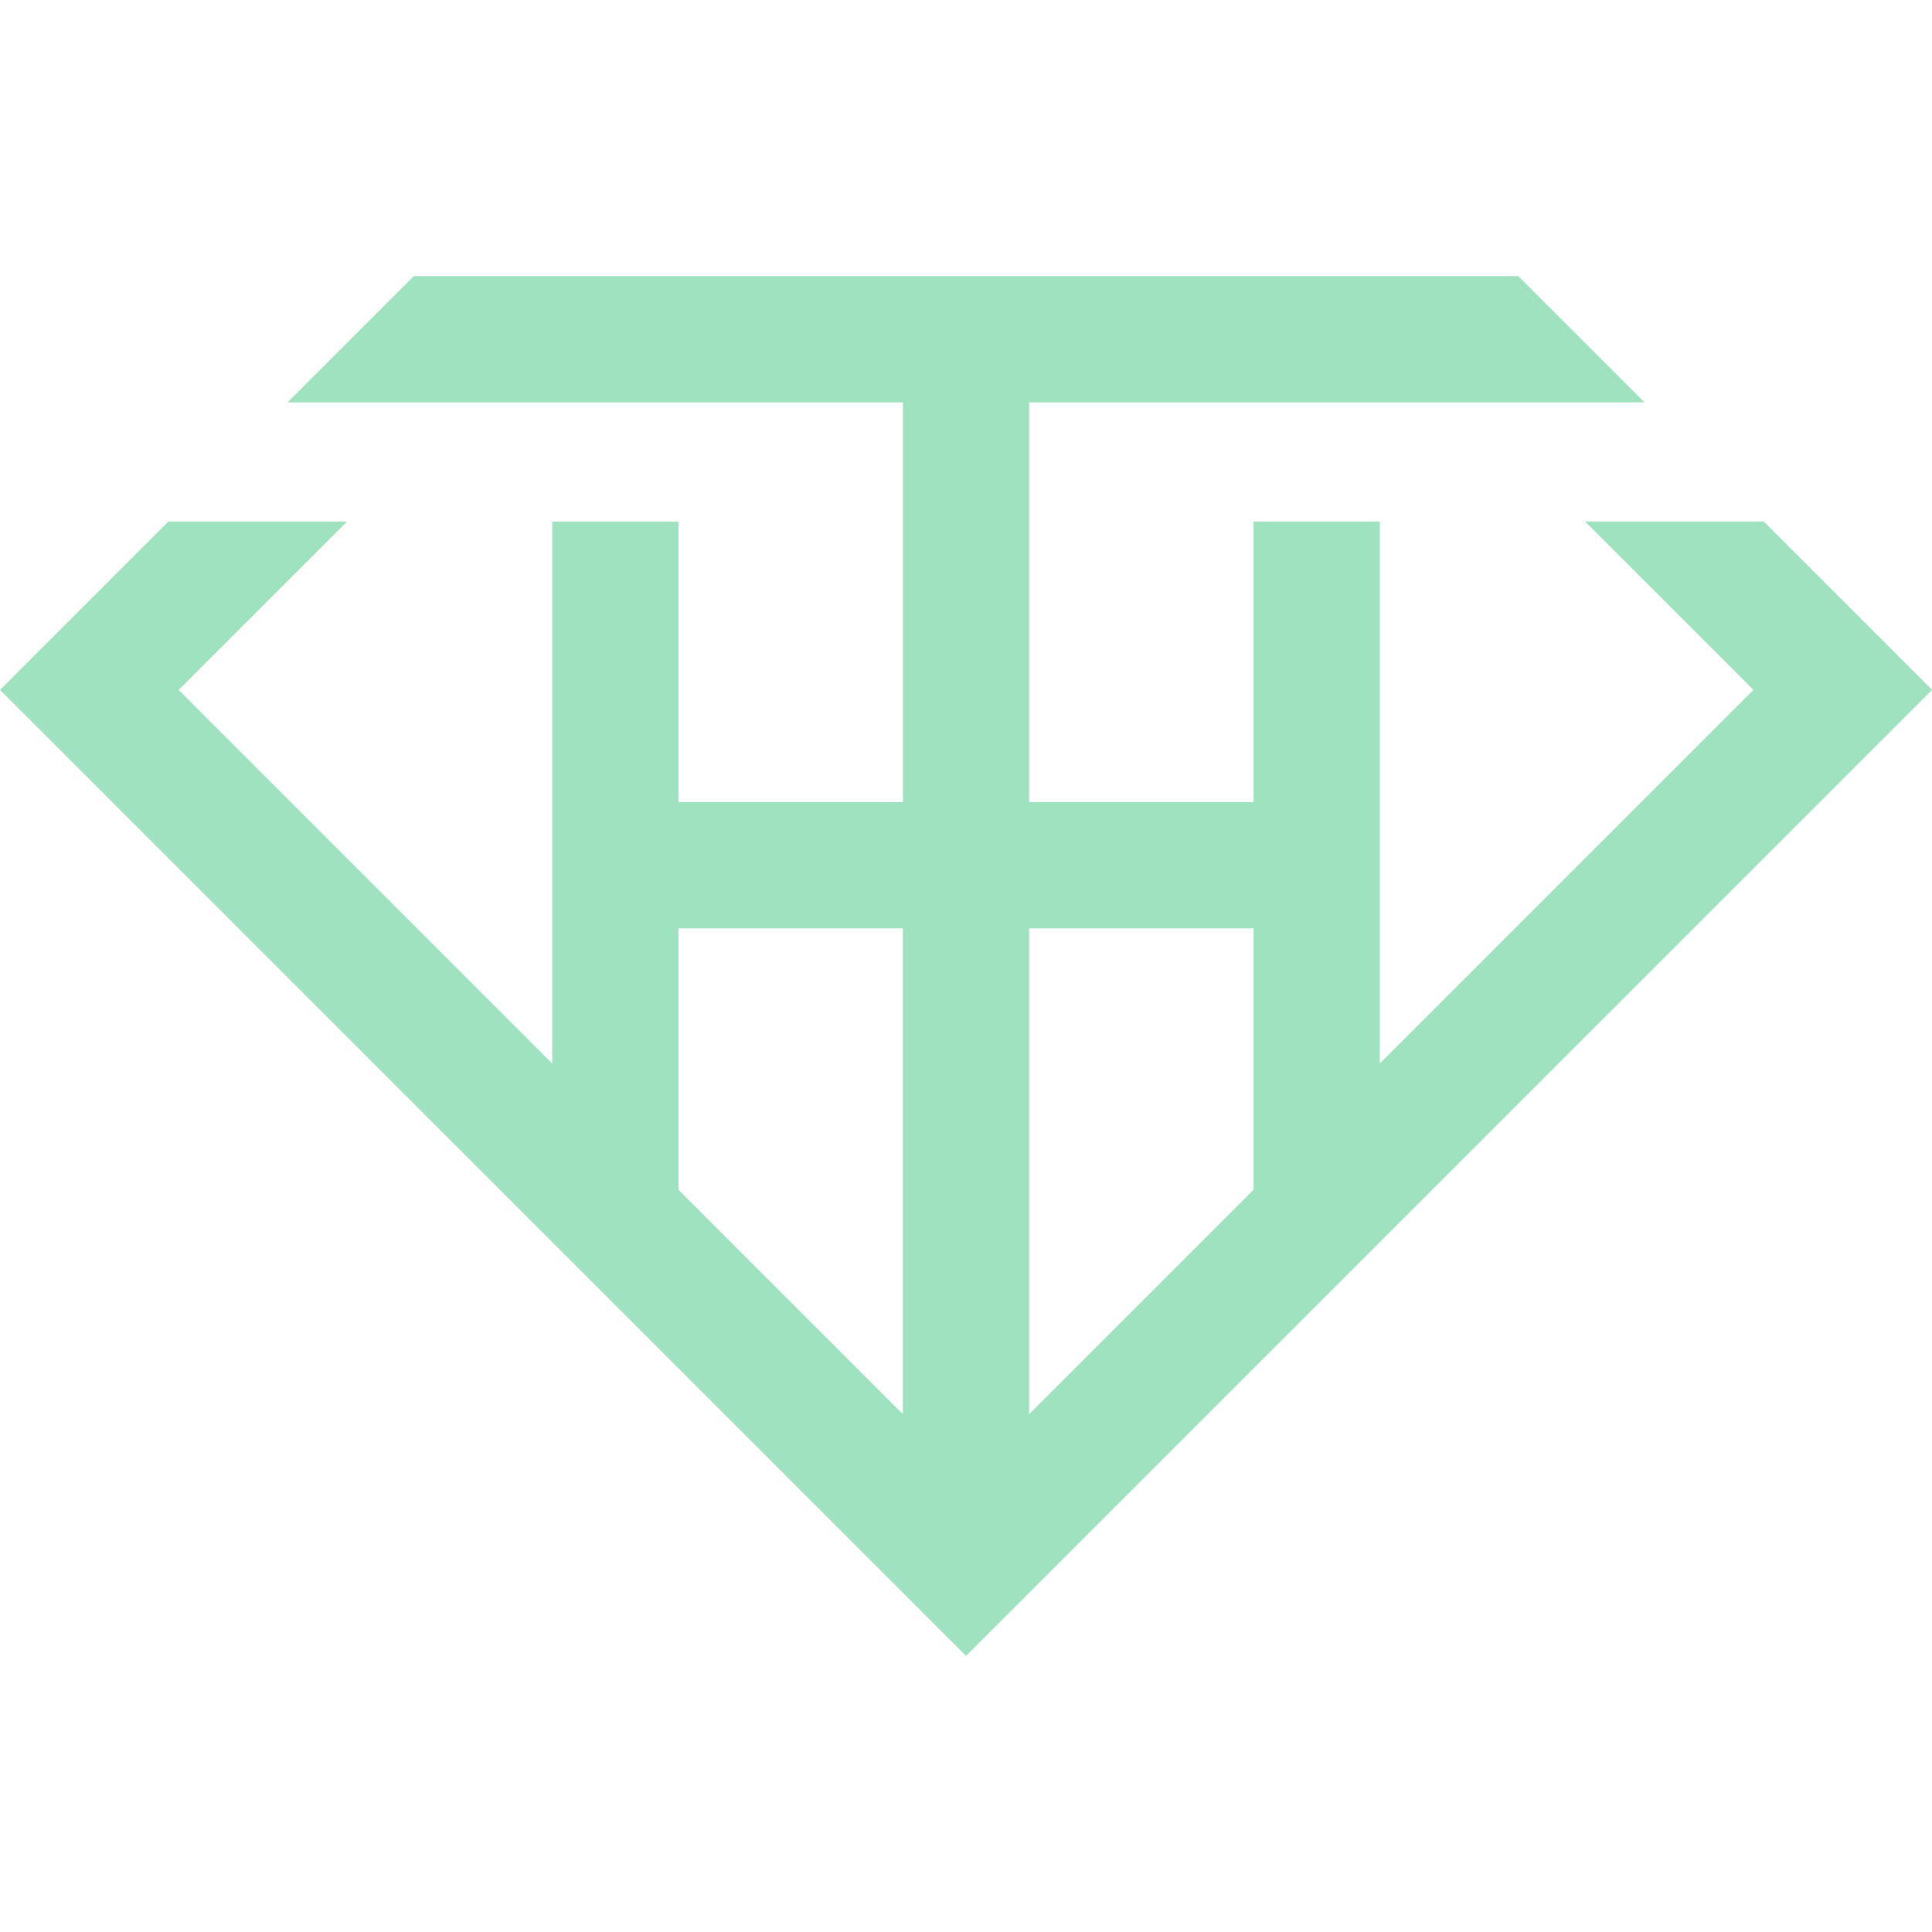
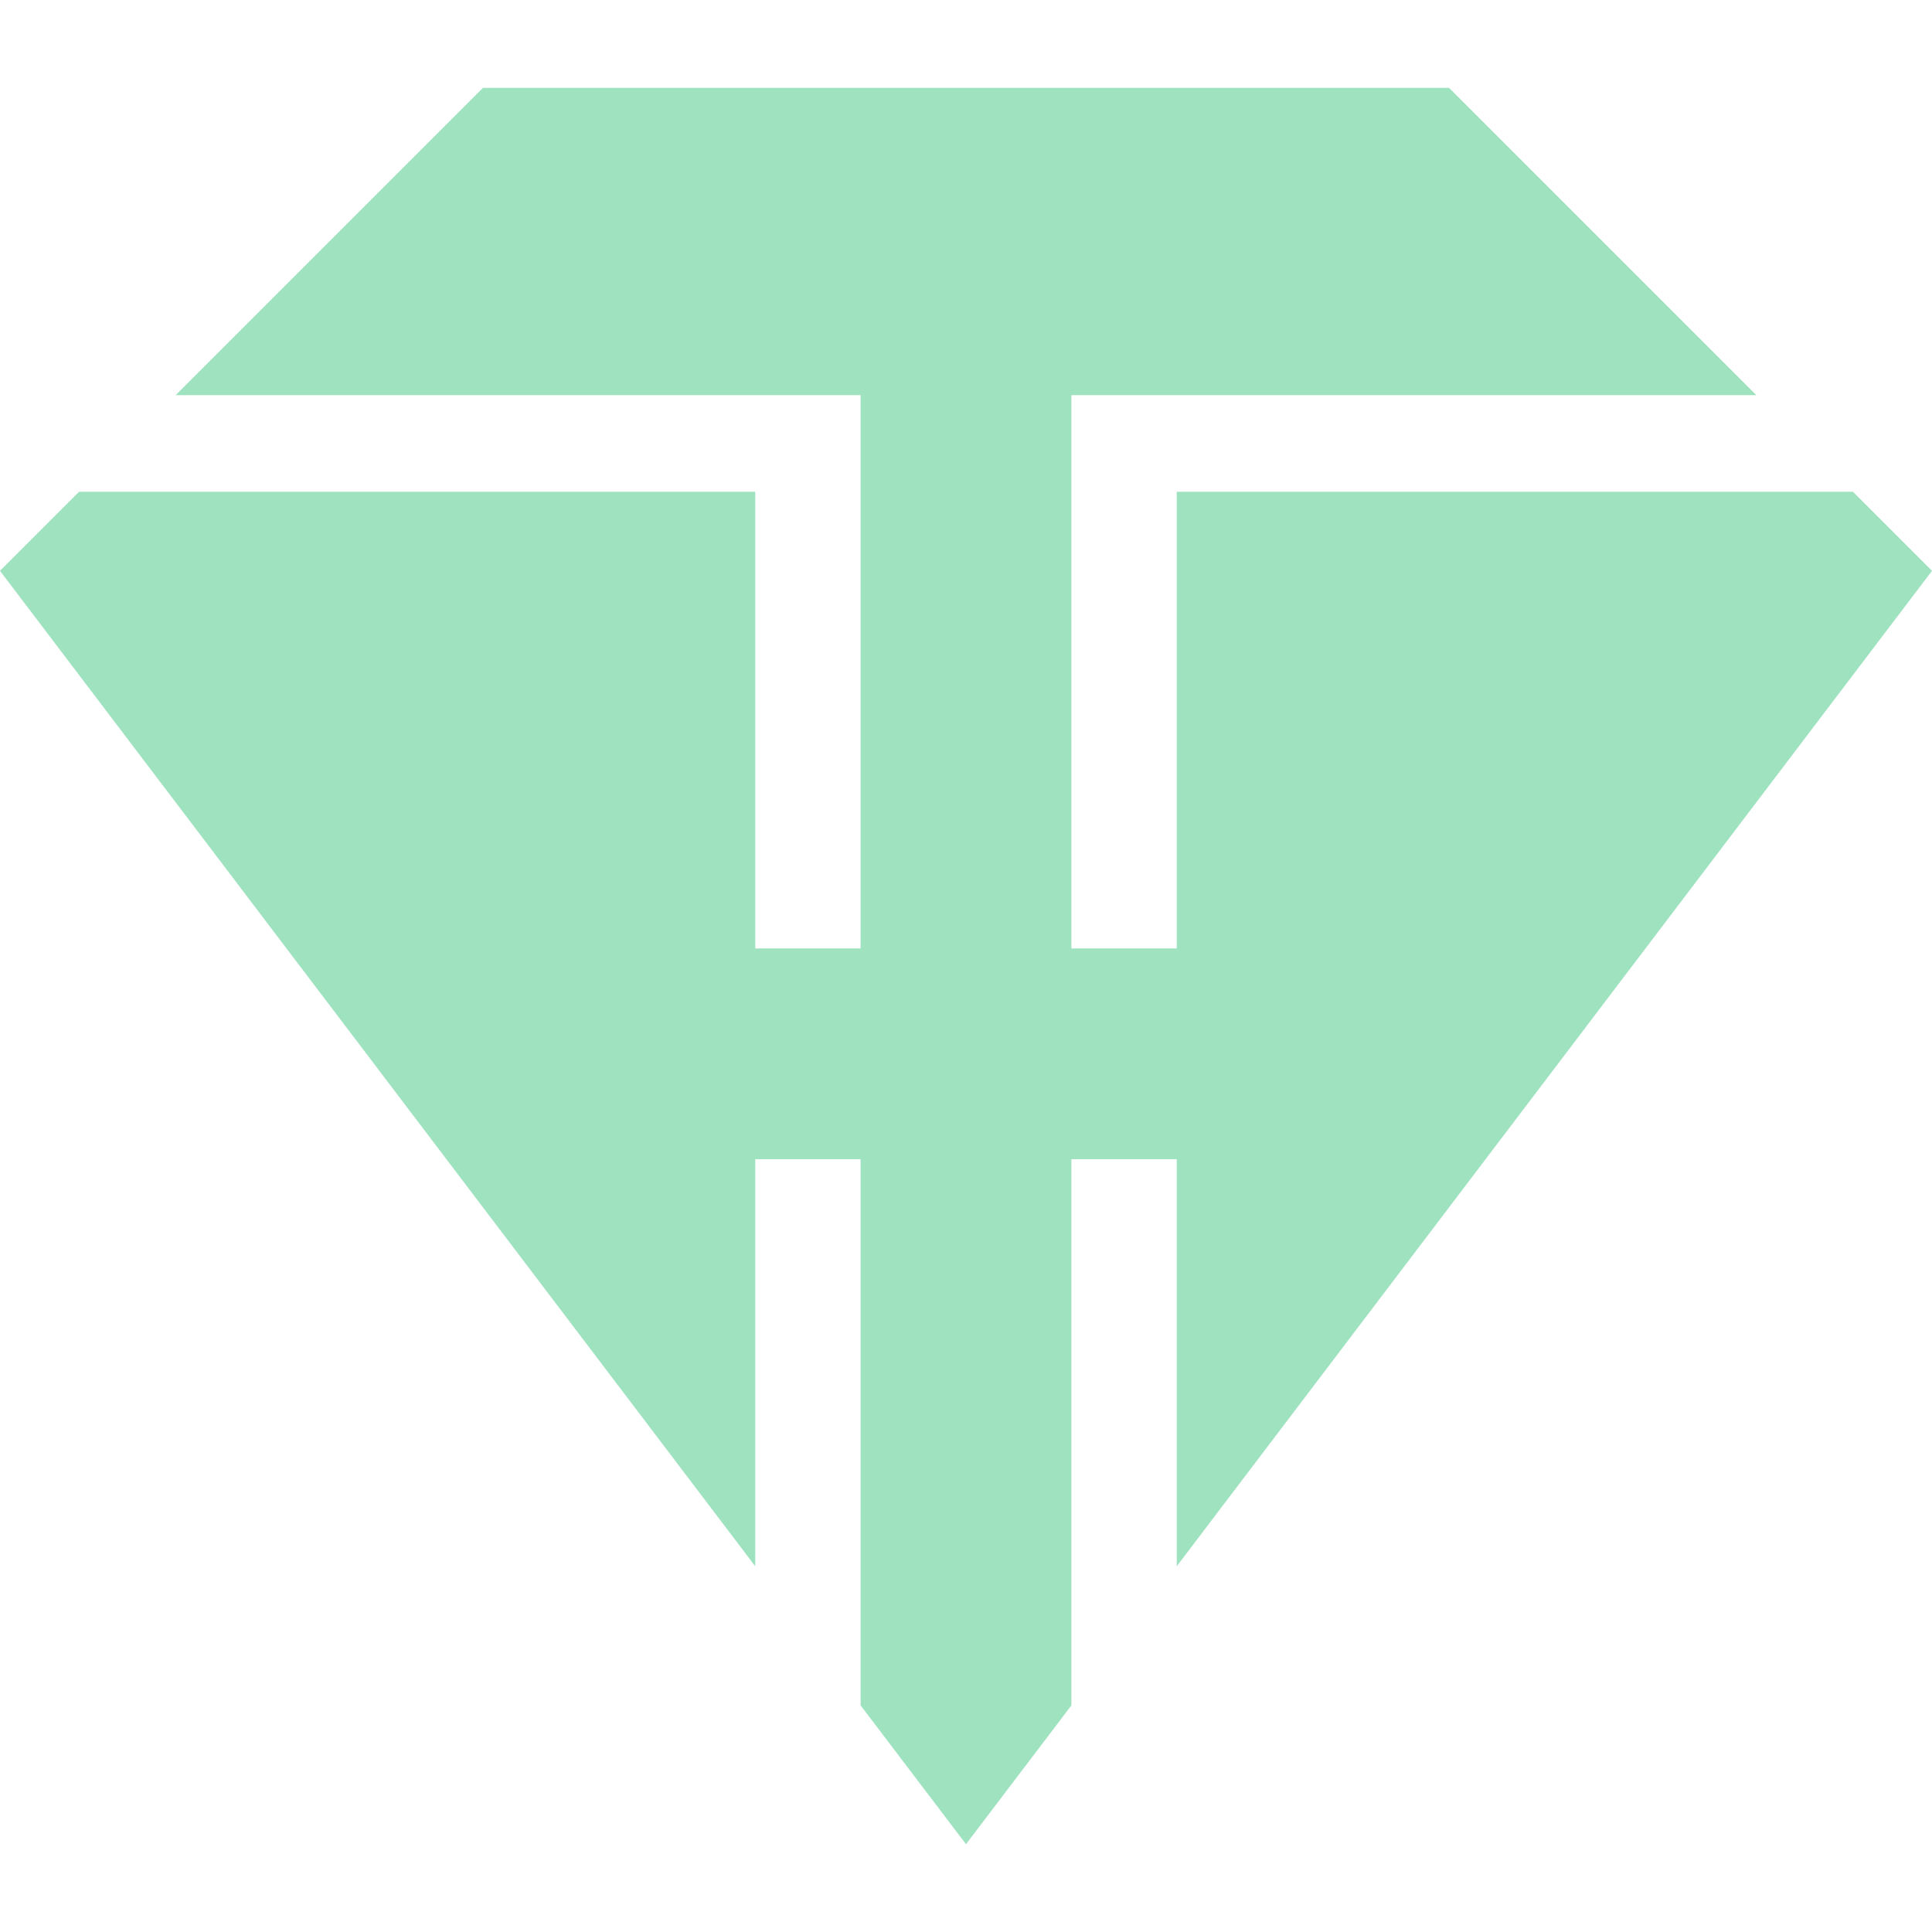
- <svg xmlns="http://www.w3.org/2000/svg" viewBox="0 0 439.03 313.55" width="32" height="32">
-   <path fill="#9ee2bf" d="M0,94.03L38.25,55.78h40.6l-38.25,38.25,84.89,84.89V55.78h28.69v63.75h51V28.69H65.34L94.03,0h250.97l28.69,28.69H233.86V119.53h51V55.78h28.69v123.14l84.89-84.89-38.25-38.25h40.6l38.25,38.25-219.52,219.52L0,94.03Zm233.86,164.58l51-51v-59.39h-51v110.39Zm-79.69-51l51,51v-110.39h-51v59.39Z" />
+ <svg xmlns="http://www.w3.org/2000/svg" viewBox="0 0 440 400" width="32" height="32">
+   <path fill="#9ee2bf" fill-rule="evenodd" d="M110,0L330,0L400,70L244,70L244,196L268,196L268,92L422,92L440,110L268,336.7L268,244L244,244L244,368.4L220,400L196,368.4L196,244L172,244L172,336.7L0,110L18,92L172,92L172,196L196,196L196,70L40,70Z" />
</svg>
